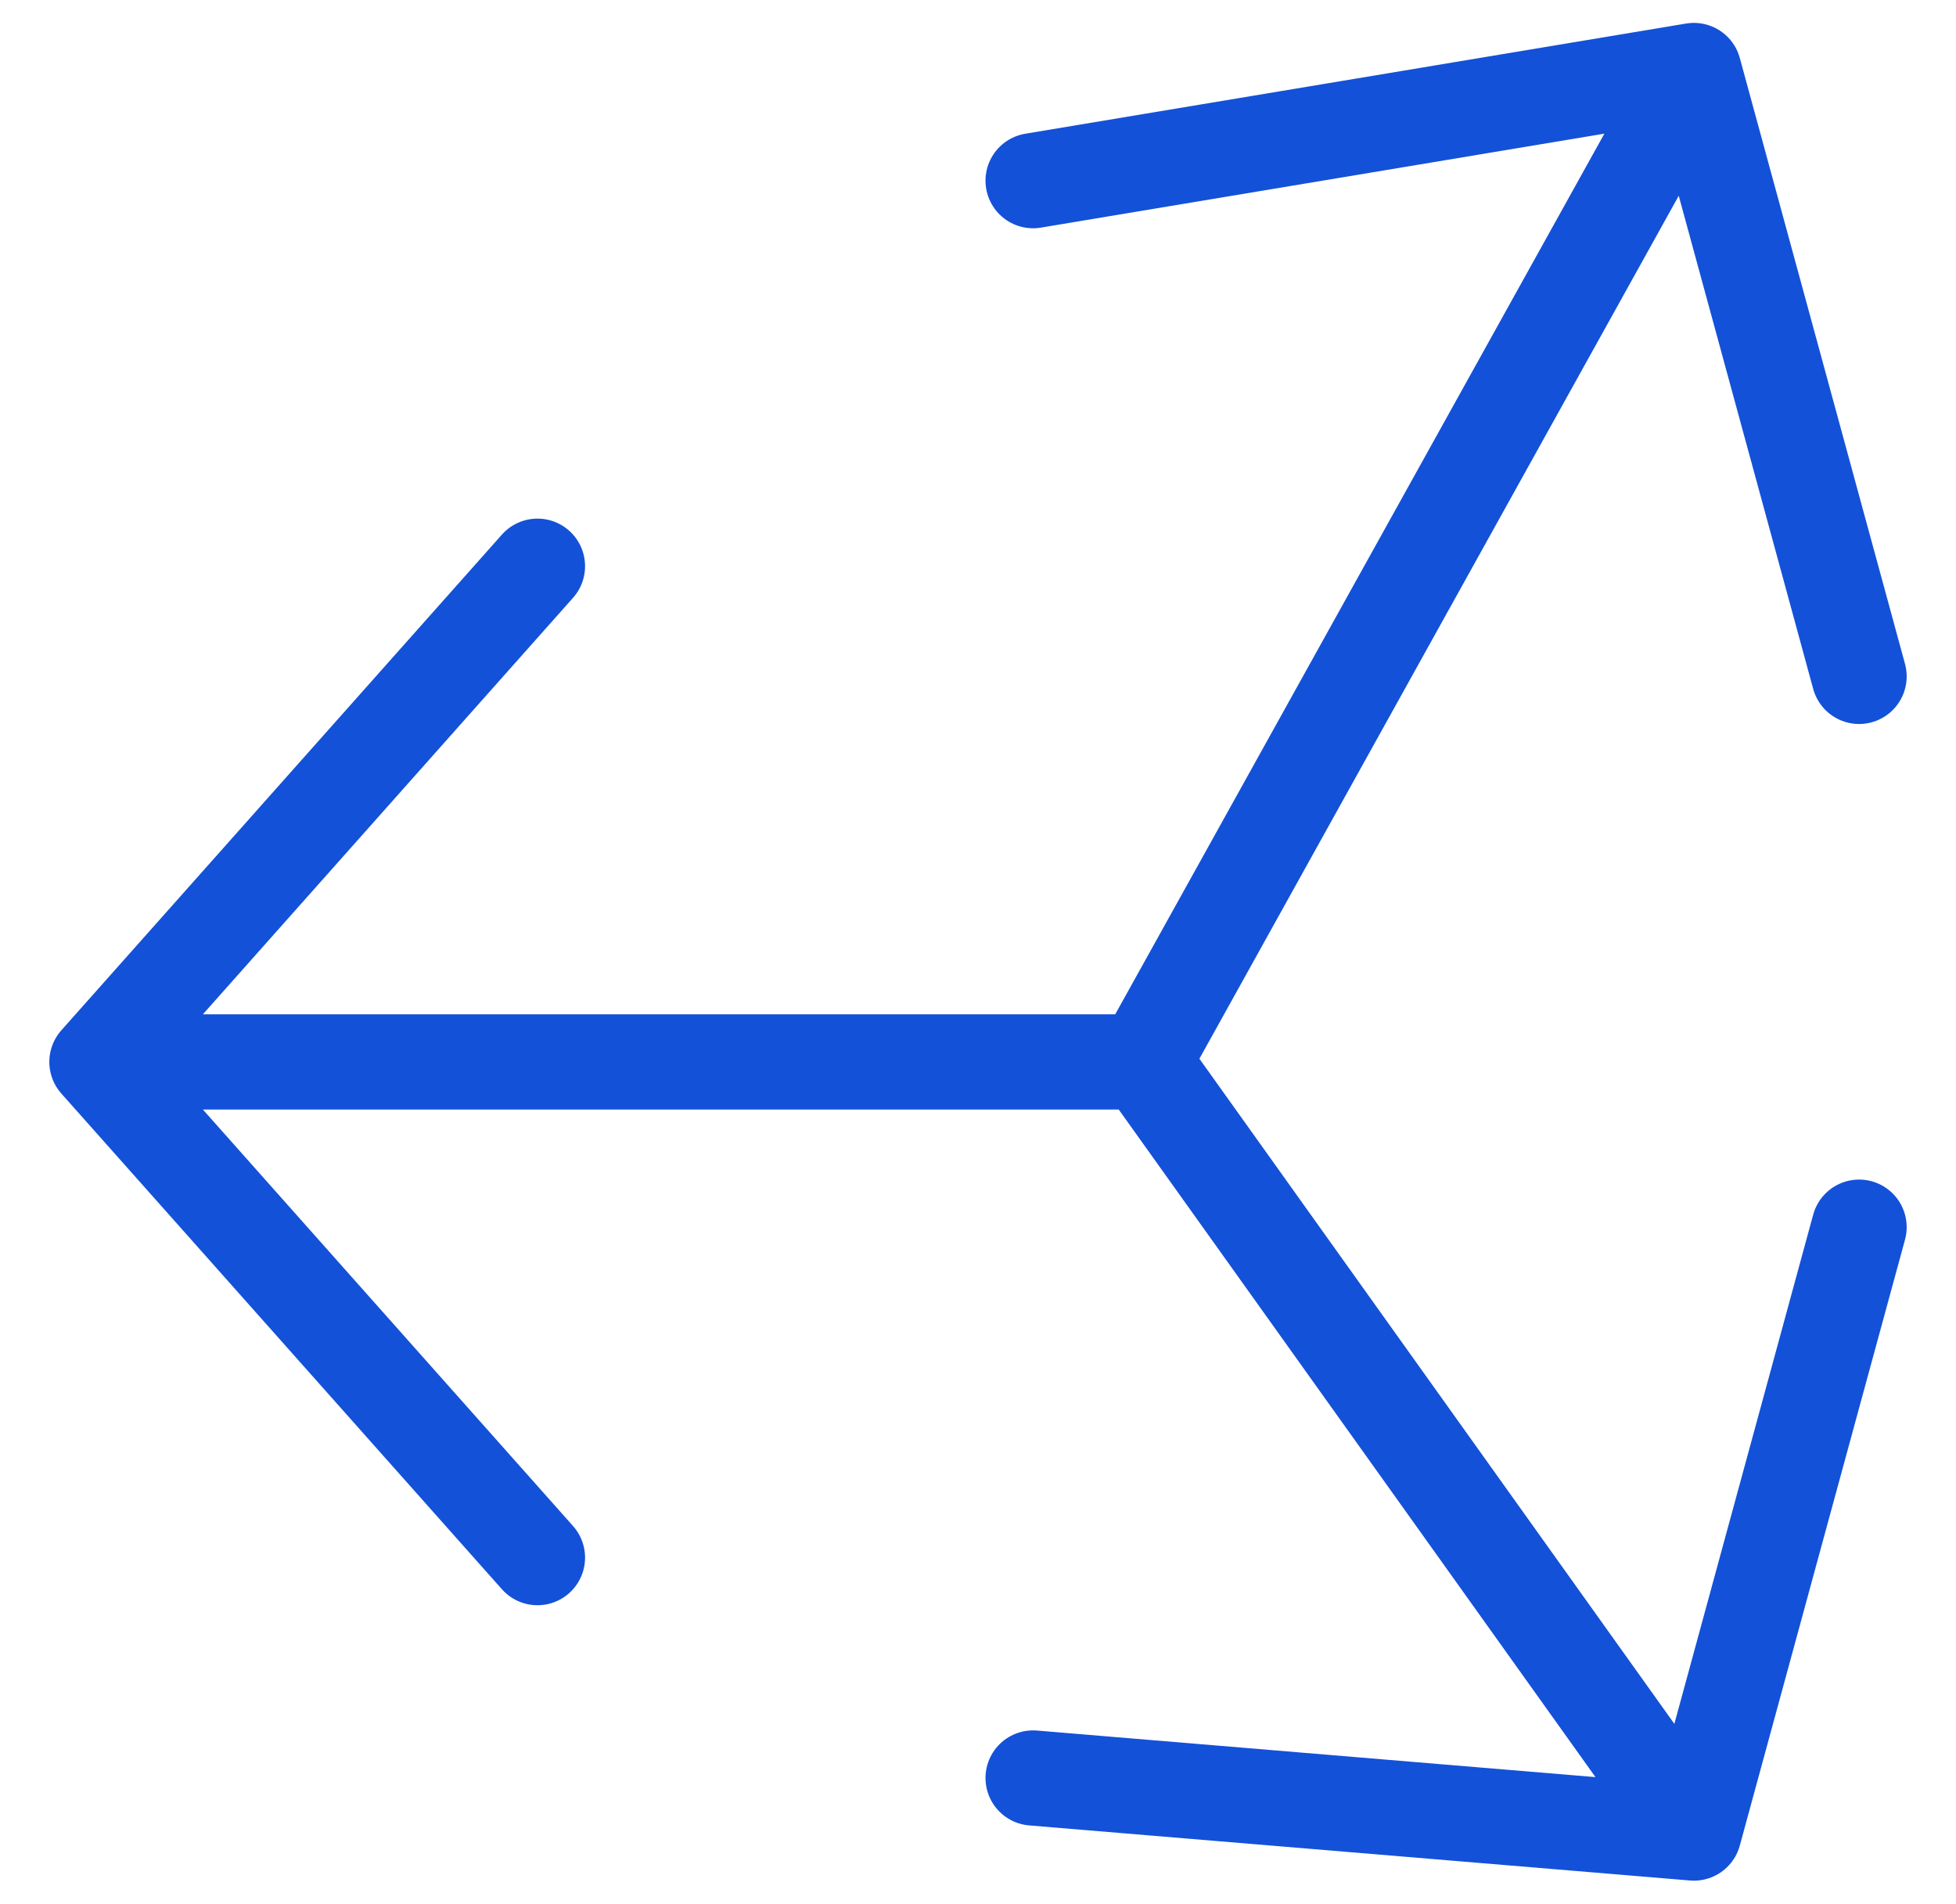
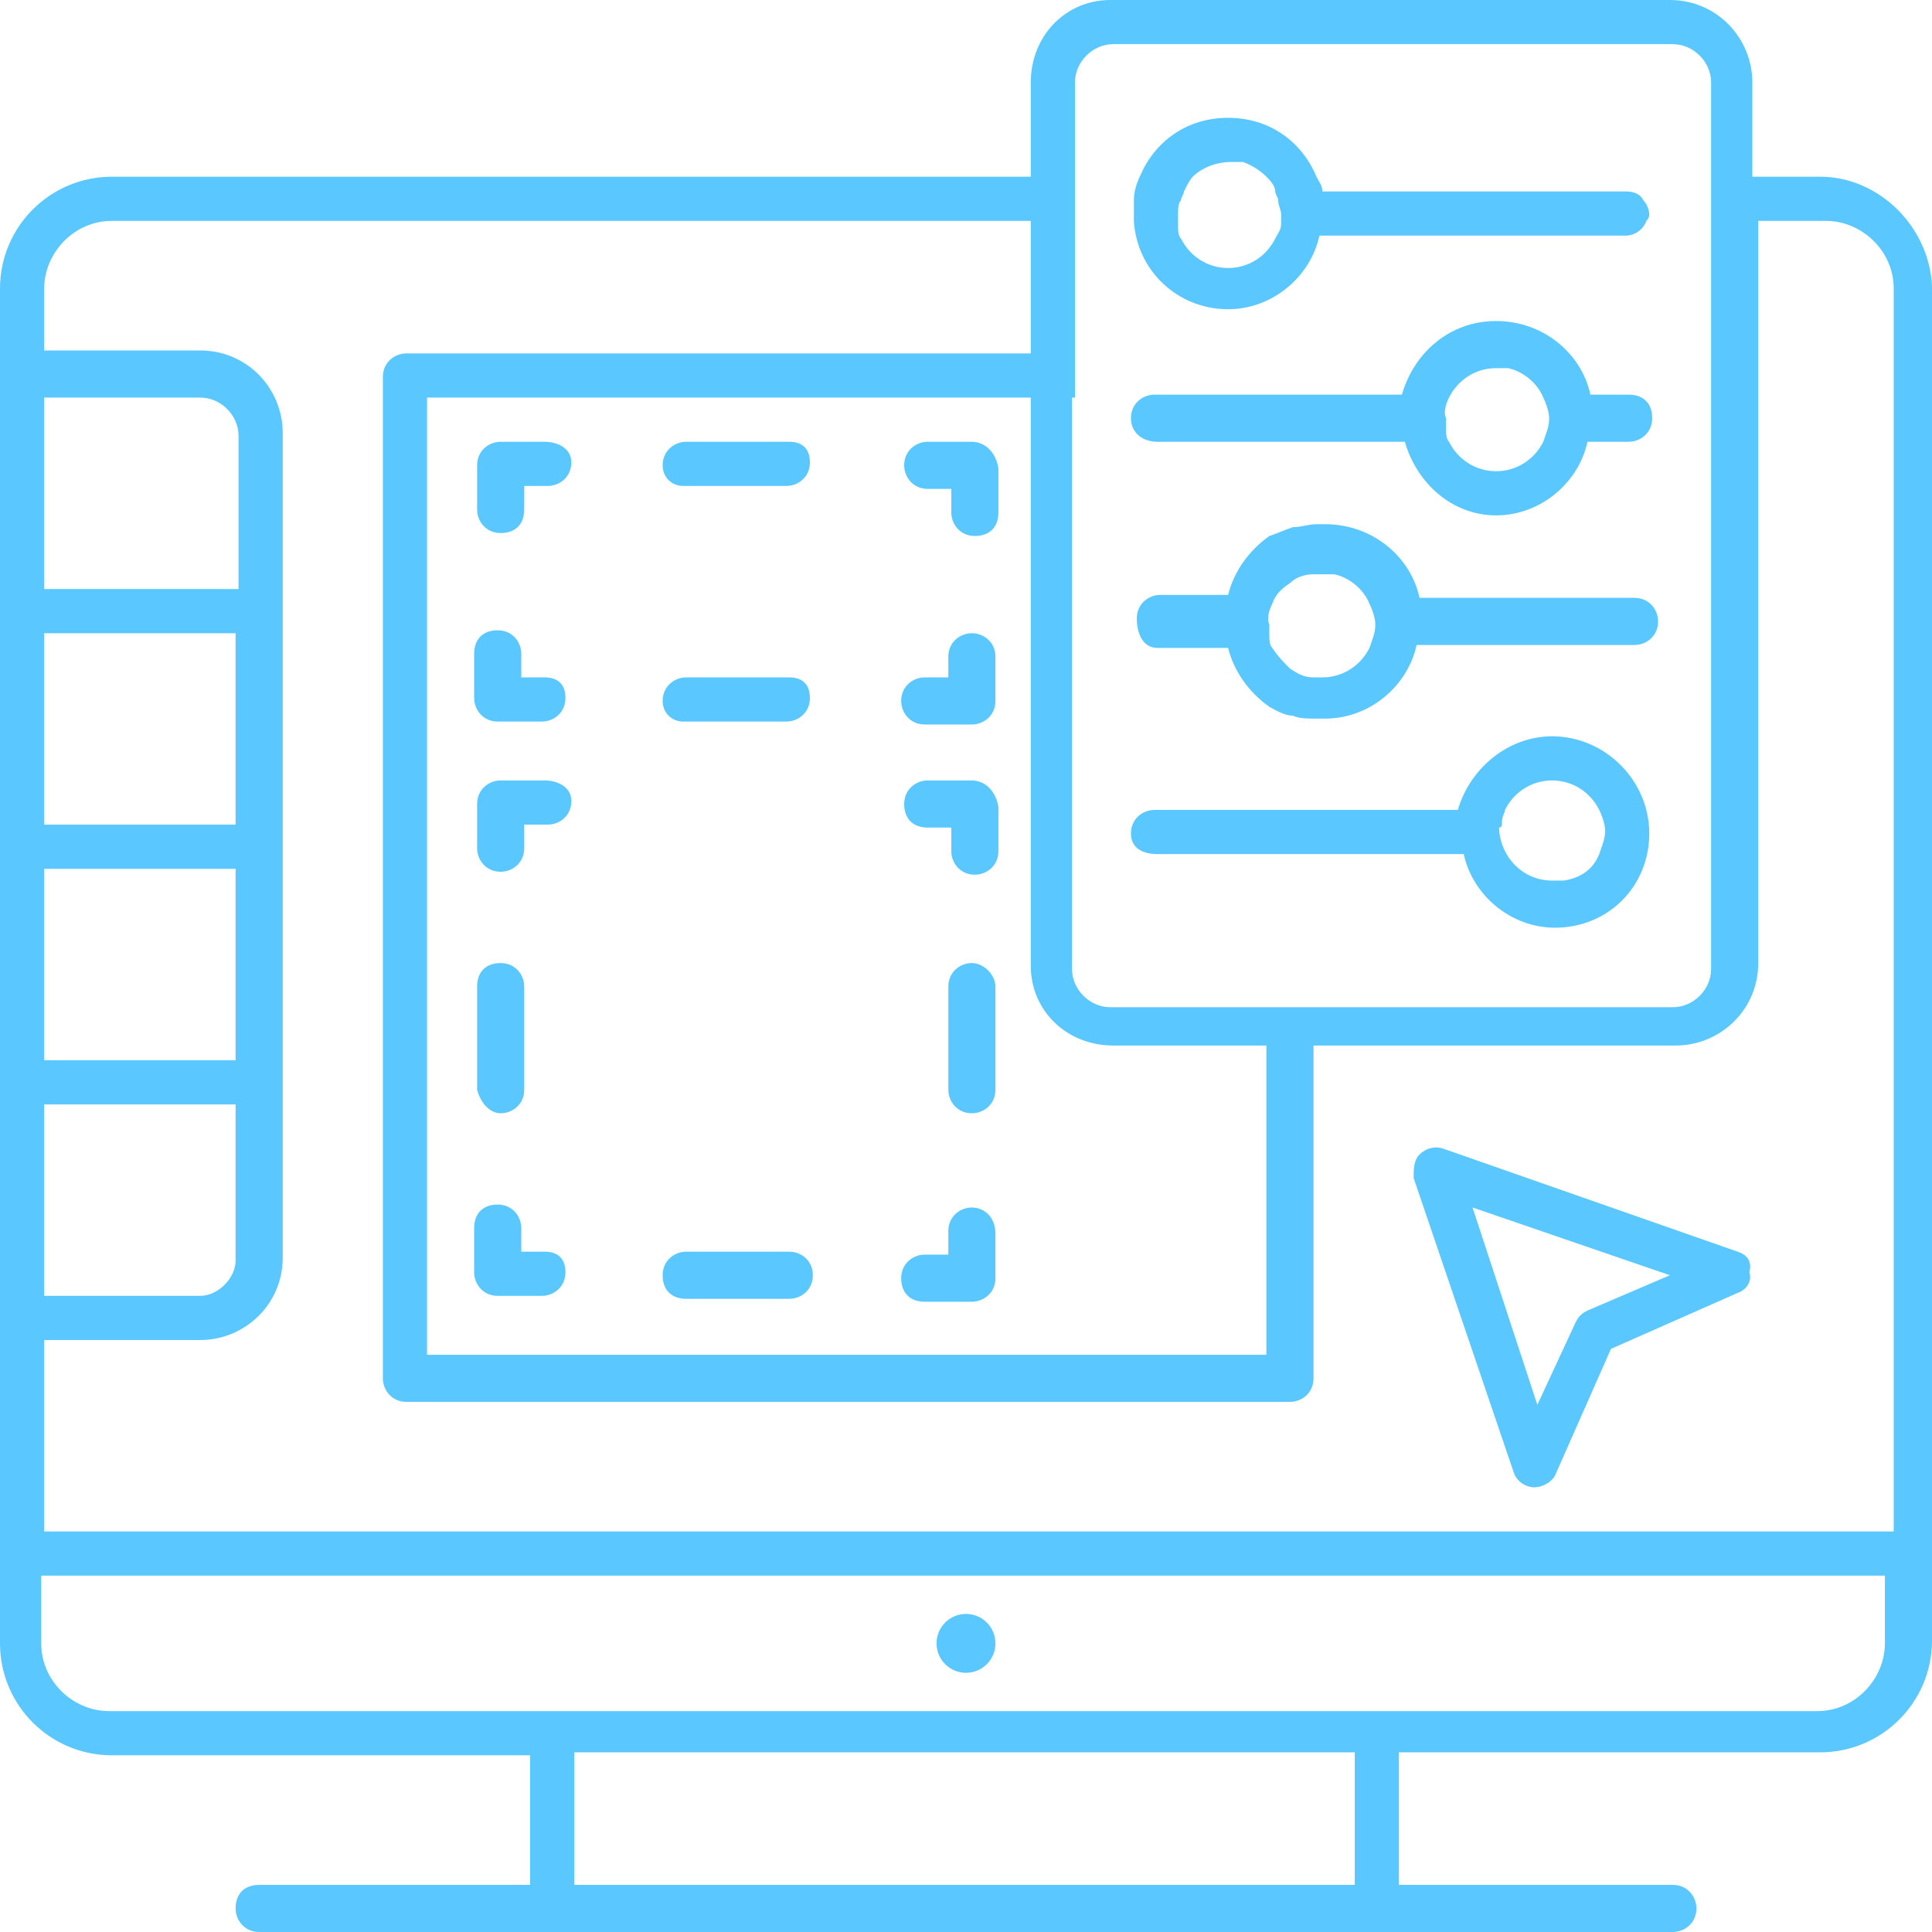
- <svg xmlns="http://www.w3.org/2000/svg" width="37" height="36" viewBox="0 0 37 36" fill="none">
-   <path d="M1.833 20.083H21.625M1.833 20.083L10.167 29.458M1.833 20.083L10.167 10.708M21.625 20.083L32.042 1.333M21.625 20.083L32.042 34.667M32.042 1.333L19.542 3.417M32.042 1.333L35.167 12.792M32.042 34.667L35.167 23.208M32.042 34.667L19.542 33.625" stroke="#1351D8" stroke-width="1.8" stroke-linecap="round" stroke-linejoin="round" />
+ <svg xmlns="http://www.w3.org/2000/svg" width="80" height="80" viewBox="0 0 80 80" fill="none">
+   <path d="M75.366 7.317H72.561V3.415C72.561 1.585 71.098 0 69.146 0H45.976C44.146 0 42.683 1.463 42.683 3.415V7.317H4.634C2.073 7.317 0 9.39 0 11.951V15.61V25.366V35.122V44.878V54.634V64.39V68.049C0 70.61 2.073 72.683 4.634 72.683H21.951V78.049H10.732C10.122 78.049 9.756 78.415 9.756 79.024C9.756 79.512 10.122 80 10.732 80H22.927H57.073H69.268C69.756 80 70.244 79.634 70.244 79.024C70.244 78.537 69.878 78.049 69.268 78.049H57.927V72.561H75.366C77.927 72.561 80 70.488 80 67.927V64.268V11.829C79.878 9.39 77.805 7.317 75.366 7.317ZM44.512 16.463V15.488V14.634V9.146V8.293V7.317V3.415C44.512 2.561 45.244 1.829 46.098 1.829H69.268C70.122 1.829 70.854 2.561 70.854 3.415V7.317V8.293V9.268V40.122C70.854 40.976 70.122 41.707 69.268 41.707H54.268H53.293H52.439H45.976C45.122 41.707 44.39 40.976 44.39 40.122V16.463H44.512ZM46.098 43.293H52.439V56.098H17.683V16.463H42.683V40C42.683 41.829 44.146 43.293 46.098 43.293ZM1.829 16.463H8.293C9.146 16.463 9.878 17.195 9.878 18.049V24.39H1.829V16.463ZM1.829 26.22H9.756V34.146H1.829V26.22ZM1.829 35.976H9.756V43.902H1.829V35.976ZM1.829 45.732H9.756V52.195C9.756 52.927 9.024 53.658 8.293 53.658H1.829V45.732ZM56.098 78.049H23.78V72.561H56.098V78.049ZM78.049 68.049C78.049 69.512 76.829 70.854 75.244 70.854H56.951H22.805H4.512C3.049 70.854 1.707 69.634 1.707 68.049V65.244H78.049V68.049ZM78.049 63.415H1.829V55.488H8.293C10.122 55.488 11.707 54.024 11.707 52.073V44.756V35V25.244V17.927C11.707 16.098 10.244 14.512 8.293 14.512H1.829V11.951C1.829 10.488 3.049 9.146 4.634 9.146H42.683V14.634H16.829C16.341 14.634 15.854 15 15.854 15.61V57.073C15.854 57.561 16.22 58.049 16.829 58.049H53.415C53.902 58.049 54.39 57.683 54.39 57.073V43.293H69.39C71.219 43.293 72.805 41.829 72.805 39.878V9.146H75.61C77.073 9.146 78.415 10.366 78.415 11.951V63.415H78.049Z" fill="#5AC8FF" />
+   <path d="M40 69.268C40.673 69.268 41.219 68.722 41.219 68.049C41.219 67.375 40.673 66.829 40 66.829C39.326 66.829 38.78 67.375 38.78 68.049C38.78 68.722 39.326 69.268 40 69.268Z" fill="#5AC8FF" />
+   <path d="M46.951 8.902C46.951 9.024 46.951 9.024 46.951 9.146C47.073 11.22 48.78 12.805 50.854 12.805C52.683 12.805 54.268 11.463 54.634 9.756H67.317C67.683 9.756 68.049 9.512 68.171 9.146C68.293 9.024 68.293 8.902 68.293 8.902C68.293 8.659 68.171 8.415 68.049 8.293C67.927 8.049 67.683 7.927 67.317 7.927H54.756C54.756 7.683 54.634 7.561 54.512 7.317C53.902 5.854 52.561 4.878 50.854 4.878C49.146 4.878 47.805 5.854 47.195 7.317C47.073 7.561 46.951 7.927 46.951 8.293C46.951 8.415 46.951 8.659 46.951 8.902C46.951 8.78 46.951 8.78 46.951 8.902C46.951 8.78 46.951 8.78 46.951 8.902ZM48.902 8.293C48.902 8.171 49.024 8.049 49.024 7.927C49.146 7.683 49.268 7.439 49.39 7.317C49.756 6.951 50.366 6.707 50.976 6.707C51.097 6.707 51.219 6.707 51.463 6.707C51.829 6.829 52.195 7.073 52.439 7.317C52.561 7.439 52.805 7.683 52.805 7.927C52.805 8.049 52.927 8.171 52.927 8.293C52.927 8.537 53.049 8.659 53.049 8.902C53.049 9.024 53.049 9.146 53.049 9.268C53.049 9.512 52.927 9.634 52.805 9.878C52.439 10.61 51.707 11.098 50.854 11.098C50 11.098 49.268 10.61 48.902 9.878C48.78 9.756 48.78 9.512 48.78 9.39C48.78 9.39 48.78 9.39 48.78 9.268C48.78 9.146 48.78 9.024 48.78 8.902C48.78 8.659 48.78 8.415 48.902 8.293Z" fill="#5AC8FF" />
+   <path d="M47.928 18.293H52.44H53.415H54.391H58.172C58.659 20 60.123 21.341 61.952 21.341C63.781 21.341 65.367 20 65.733 18.293H67.44C67.928 18.293 68.415 17.927 68.415 17.317C68.415 16.707 68.05 16.341 67.44 16.341H65.855C65.489 14.634 63.903 13.293 61.952 13.293C60.001 13.293 58.537 14.634 58.05 16.341H54.269H53.294H52.44H47.806C47.318 16.341 46.83 16.707 46.83 17.317C46.83 17.927 47.318 18.293 47.928 18.293ZM60.001 16.463C60.367 15.732 61.098 15.244 61.952 15.244C62.074 15.244 62.196 15.244 62.44 15.244C63.05 15.366 63.659 15.854 63.903 16.463C64.025 16.707 64.147 17.073 64.147 17.317C64.147 17.683 64.025 17.927 63.903 18.293C63.537 19.024 62.806 19.512 61.952 19.512C61.098 19.512 60.367 19.024 60.001 18.293C59.879 18.171 59.879 17.927 59.879 17.805C59.879 17.683 59.879 17.561 59.879 17.317C59.757 17.073 59.879 16.707 60.001 16.463Z" fill="#5AC8FF" />
+   <path d="M47.926 26.829H50.853C51.097 27.805 51.706 28.659 52.56 29.268C52.804 29.39 53.17 29.634 53.536 29.634C53.78 29.756 54.145 29.756 54.511 29.756C54.633 29.756 54.755 29.756 54.877 29.756C56.706 29.756 58.292 28.415 58.658 26.707H67.682C68.17 26.707 68.658 26.341 68.658 25.732C68.658 25.244 68.292 24.756 67.682 24.756H58.78C58.414 23.049 56.828 21.707 54.877 21.707C54.755 21.707 54.633 21.707 54.511 21.707C54.145 21.707 53.901 21.829 53.536 21.829C53.17 21.951 52.926 22.073 52.56 22.195C51.706 22.805 51.097 23.659 50.853 24.634H48.048C47.56 24.634 47.072 25 47.072 25.61C47.072 26.22 47.316 26.829 47.926 26.829ZM52.682 25C52.804 24.634 53.048 24.39 53.414 24.146C53.658 23.902 54.023 23.78 54.389 23.78C54.511 23.78 54.633 23.78 54.755 23.78C54.877 23.78 54.999 23.78 55.243 23.78C55.853 23.902 56.462 24.39 56.706 25C56.828 25.244 56.95 25.61 56.95 25.854C56.95 26.22 56.828 26.463 56.706 26.829C56.341 27.561 55.609 28.049 54.755 28.049C54.633 28.049 54.511 28.049 54.389 28.049C54.023 28.049 53.78 27.927 53.414 27.683C53.17 27.439 52.926 27.195 52.682 26.829C52.56 26.707 52.56 26.463 52.56 26.341C52.56 26.22 52.56 26.098 52.56 25.854C52.438 25.61 52.56 25.244 52.682 25Z" fill="#5AC8FF" />
+   <path d="M47.928 35.366H52.44H53.415H54.391H60.611C60.976 37.073 62.562 38.415 64.391 38.415C66.586 38.415 68.293 36.707 68.293 34.512C68.293 32.317 66.464 30.488 64.269 30.488C62.44 30.488 60.855 31.829 60.367 33.537H54.147H53.172H52.44H47.806C47.318 33.537 46.83 33.902 46.83 34.512C46.83 35.122 47.318 35.366 47.928 35.366ZM62.196 34.024C62.196 34.024 62.196 33.902 62.196 34.024C62.196 33.781 62.318 33.658 62.318 33.537C62.684 32.805 63.415 32.317 64.269 32.317C65.123 32.317 65.855 32.805 66.22 33.537C66.342 33.781 66.464 34.146 66.464 34.39C66.464 34.756 66.342 35 66.22 35.366C65.976 35.976 65.489 36.342 64.757 36.463C64.635 36.463 64.513 36.463 64.269 36.463C63.415 36.463 62.684 35.976 62.318 35.244C62.196 35 62.074 34.634 62.074 34.268C62.196 34.268 62.196 34.146 62.196 34.024Z" fill="#5AC8FF" />
+   <path d="M71.951 51.829L59.756 47.561C59.39 47.439 59.024 47.561 58.78 47.805C58.536 48.049 58.536 48.415 58.536 48.781L62.682 60.976C62.804 61.342 63.17 61.585 63.536 61.585C63.902 61.585 64.268 61.342 64.39 61.097L66.707 55.854L71.951 53.537C72.317 53.415 72.561 53.049 72.439 52.683C72.561 52.195 72.317 51.951 71.951 51.829ZM65.731 54.268C65.487 54.39 65.365 54.512 65.243 54.756L63.658 58.171L60.975 50L69.146 52.805L65.731 54.268Z" fill="#5AC8FF" />
+   <path d="M40.244 32.317H38.415C37.927 32.317 37.44 32.683 37.44 33.293C37.44 33.902 37.805 34.268 38.415 34.268H39.391V35.244C39.391 35.732 39.757 36.219 40.366 36.219C40.854 36.219 41.342 35.854 41.342 35.244V33.415C41.22 32.683 40.732 32.317 40.244 32.317Z" fill="#5AC8FF" />
+   <path d="M22.561 32.317H20.732C20.244 32.317 19.756 32.683 19.756 33.293V35.122C19.756 35.61 20.122 36.098 20.732 36.098C21.219 36.098 21.707 35.732 21.707 35.122V34.146H22.683C23.171 34.146 23.658 33.781 23.658 33.171C23.658 32.561 23.049 32.317 22.561 32.317Z" fill="#5AC8FF" />
+   <path d="M20.732 46.098C21.219 46.098 21.707 45.732 21.707 45.122V40.854C21.707 40.366 21.341 39.878 20.732 39.878C20.122 39.878 19.756 40.244 19.756 40.854V45.122C19.878 45.61 20.244 46.098 20.732 46.098Z" fill="#5AC8FF" />
+   <path d="M22.561 51.829H21.585V50.854C21.585 50.366 21.219 49.878 20.609 49.878C20 49.878 19.634 50.244 19.634 50.854V52.683C19.634 53.171 20 53.658 20.609 53.658H22.439C22.927 53.658 23.414 53.293 23.414 52.683C23.414 52.073 23.048 51.829 22.561 51.829Z" fill="#5AC8FF" />
+   <path d="M32.683 51.829H28.415C27.927 51.829 27.439 52.195 27.439 52.805C27.439 53.415 27.805 53.781 28.415 53.781H32.683C33.171 53.781 33.659 53.415 33.659 52.805C33.659 52.195 33.171 51.829 32.683 51.829Z" fill="#5AC8FF" />
+   <path d="M40.243 50C39.755 50 39.268 50.366 39.268 50.976V51.951H38.292C37.804 51.951 37.316 52.317 37.316 52.927C37.316 53.537 37.682 53.902 38.292 53.902H40.243C40.731 53.902 41.219 53.537 41.219 52.927V51.098C41.219 50.366 40.731 50 40.243 50Z" fill="#5AC8FF" />
+   <path d="M40.244 39.878C39.756 39.878 39.269 40.244 39.269 40.854V45.122C39.269 45.61 39.634 46.098 40.244 46.098C40.732 46.098 41.22 45.732 41.22 45.122V40.854C41.22 40.366 40.732 39.878 40.244 39.878Z" fill="#5AC8FF" />
+   <path d="M40.243 26.22C39.755 26.22 39.268 26.585 39.268 27.195V28.049H38.292C37.804 28.049 37.316 28.415 37.316 29.024C37.316 29.512 37.682 30 38.292 30H40.243C40.731 30 41.219 29.634 41.219 29.024V27.195C41.219 26.585 40.731 26.22 40.243 26.22Z" fill="#5AC8FF" />
+   <path d="M40.244 18.293H38.415C37.927 18.293 37.44 18.659 37.44 19.268C37.44 19.756 37.805 20.244 38.415 20.244H39.391V21.22C39.391 21.707 39.757 22.195 40.366 22.195C40.976 22.195 41.342 21.829 41.342 21.22V19.39C41.22 18.659 40.732 18.293 40.244 18.293Z" fill="#5AC8FF" />
+   <path d="M28.293 20.122H32.561C33.049 20.122 33.537 19.756 33.537 19.146C33.537 18.537 33.171 18.293 32.683 18.293H28.415C27.927 18.293 27.439 18.659 27.439 19.268C27.439 19.756 27.805 20.122 28.293 20.122Z" fill="#5AC8FF" />
+   <path d="M22.561 18.293H20.732C20.244 18.293 19.756 18.659 19.756 19.268V21.098C19.756 21.585 20.122 22.073 20.732 22.073C21.341 22.073 21.707 21.707 21.707 21.098V20.122H22.683C23.171 20.122 23.658 19.756 23.658 19.146C23.658 18.537 23.049 18.293 22.561 18.293Z" fill="#5AC8FF" />
+   <path d="M22.561 28.049H21.585V27.073C21.585 26.585 21.219 26.098 20.609 26.098C20 26.098 19.634 26.463 19.634 27.073V28.902C19.634 29.39 20 29.878 20.609 29.878H22.439C22.927 29.878 23.414 29.512 23.414 28.902C23.414 28.293 23.048 28.049 22.561 28.049Z" fill="#5AC8FF" />
+   <path d="M28.293 29.878H32.561C33.049 29.878 33.537 29.512 33.537 28.902C33.537 28.293 33.171 28.049 32.683 28.049H28.415C27.927 28.049 27.439 28.415 27.439 29.024C27.439 29.512 27.805 29.878 28.293 29.878Z" fill="#5AC8FF" />
</svg>
